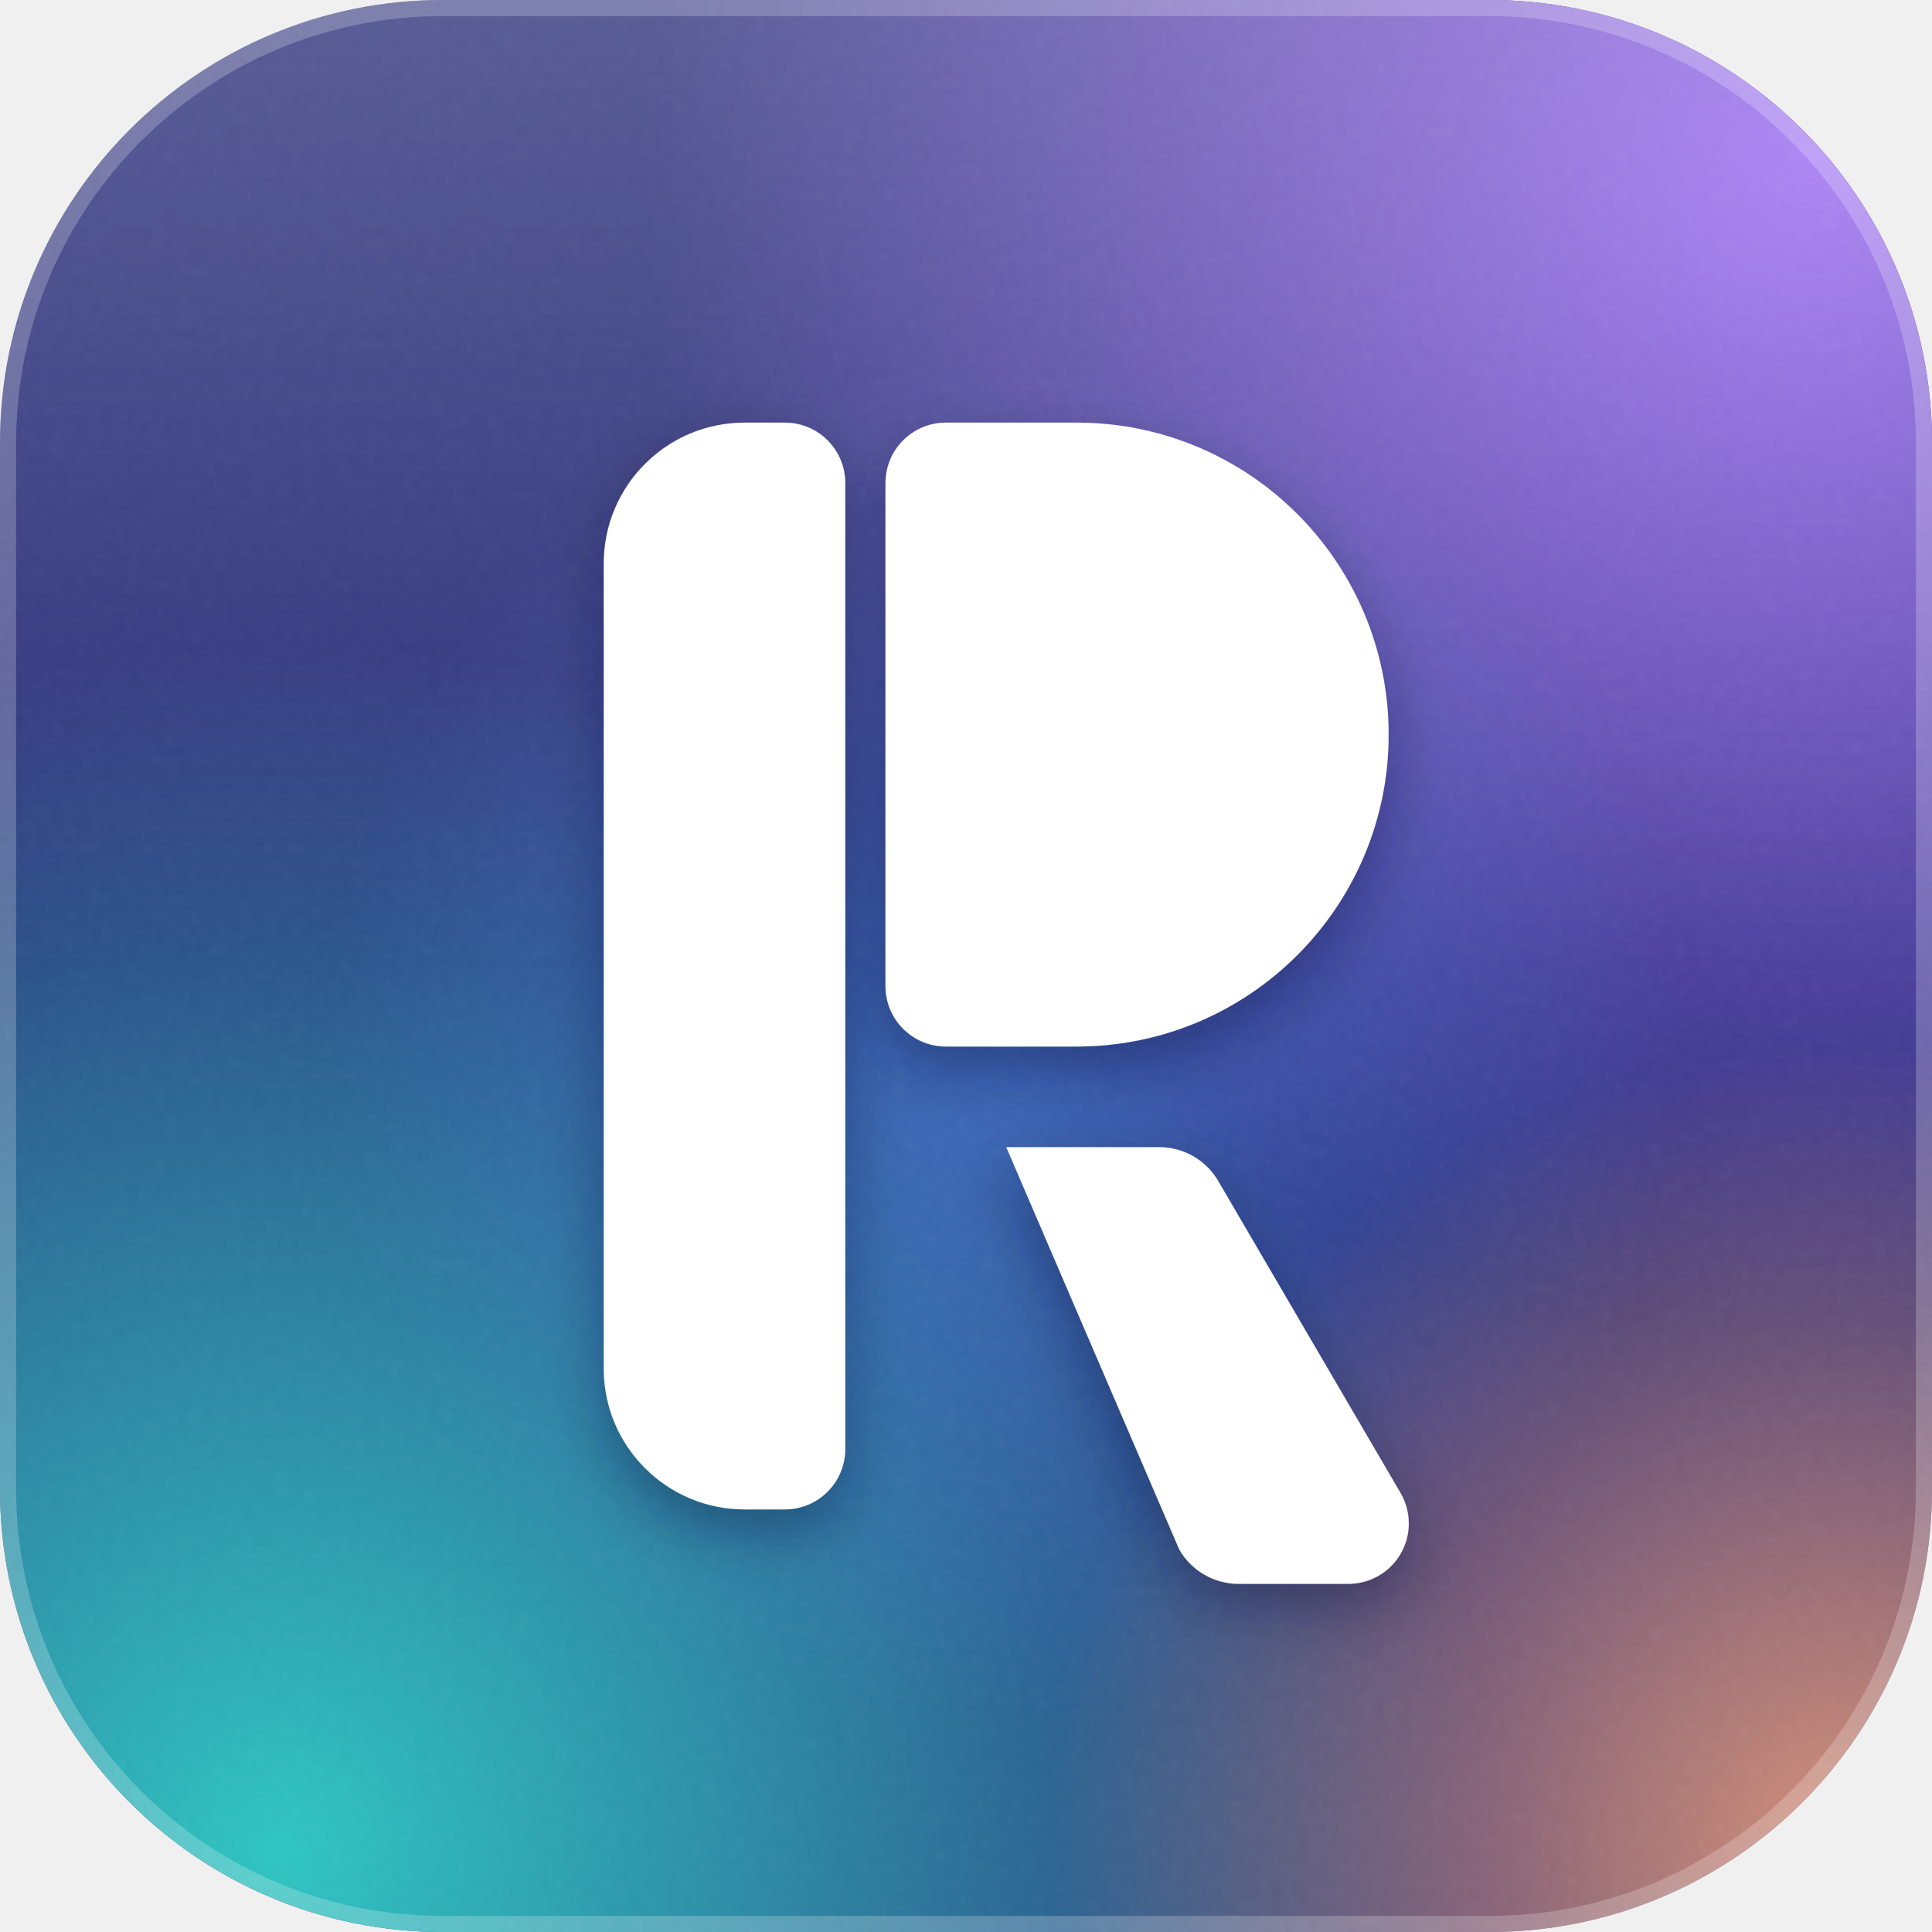
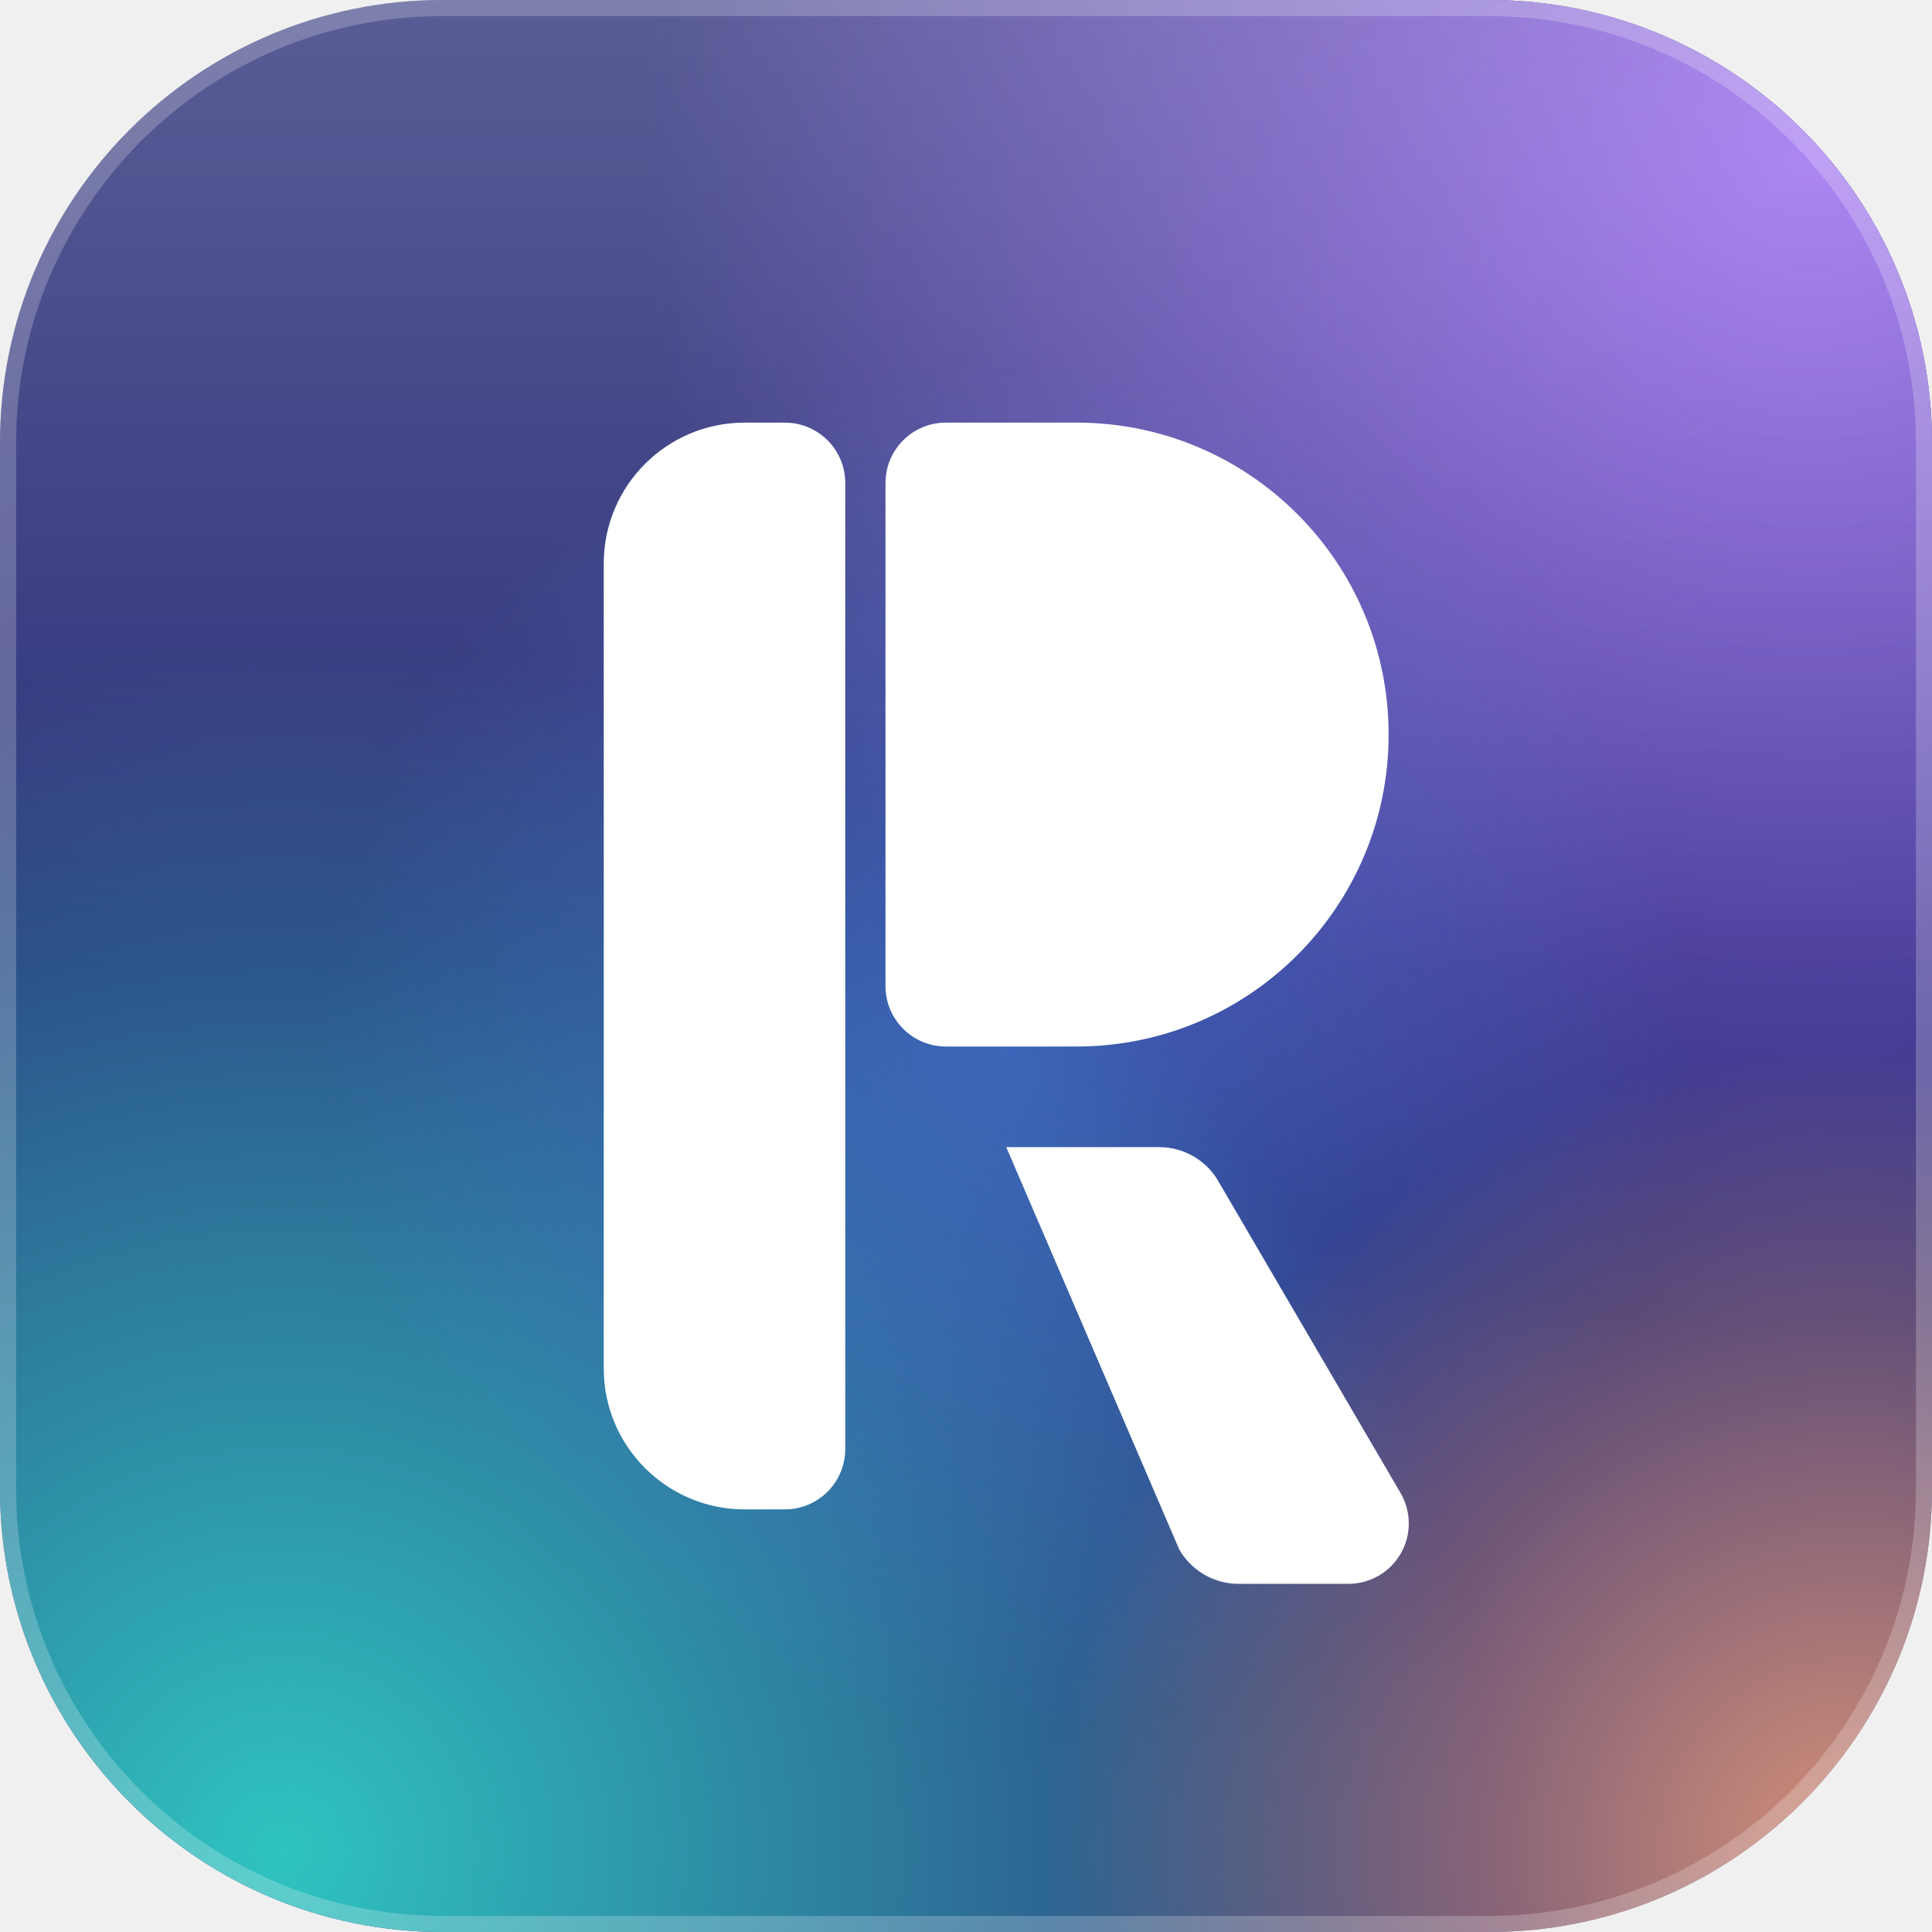
<svg xmlns="http://www.w3.org/2000/svg" width="1024" height="1024" viewBox="0 0 96 96" role="img" aria-label="Logo RisOS">
  <defs>
    <clipPath id="cx">
      <rect width="96" height="96" rx="22" />
    </clipPath>
    <filter id="nx" x="0" y="0" width="100%" height="100%">
      <feTurbulence type="fractalNoise" baseFrequency="1.6" numOctaves="2" seed="7" />
      <feColorMatrix type="saturate" values="0" />
    </filter>
    <radialGradient id="bx0" cx="14" cy="92" r="60" gradientUnits="userSpaceOnUse">
      <stop offset="0" stop-color="#2FC4C0" stop-opacity="1" />
      <stop offset="1" stop-color="#2FC4C0" stop-opacity="0" />
    </radialGradient>
    <radialGradient id="bx1" cx="90" cy="8" r="58" gradientUnits="userSpaceOnUse">
      <stop offset="0" stop-color="#9A6BF0" stop-opacity="1" />
      <stop offset="1" stop-color="#9A6BF0" stop-opacity="0" />
    </radialGradient>
    <radialGradient id="bx2" cx="50" cy="52" r="34" gradientUnits="userSpaceOnUse">
      <stop offset="0" stop-color="#4D86E8" stop-opacity="0.55" />
      <stop offset="1" stop-color="#4D86E8" stop-opacity="0" />
    </radialGradient>
    <radialGradient id="bx3" cx="92" cy="92" r="40" gradientUnits="userSpaceOnUse">
      <stop offset="0" stop-color="#FFA877" stop-opacity="0.8" />
      <stop offset="1" stop-color="#FFA877" stop-opacity="0" />
    </radialGradient>
    <linearGradient id="sx" x1="0" y1="0" x2="0" y2="1">
      <stop offset="0" stop-color="#fff" stop-opacity=".22" />
      <stop offset=".5" stop-color="#fff" stop-opacity="0" />
    </linearGradient>
  </defs>
  <g clip-path="url(#cx)">
    <rect width="96" height="96" fill="#2B2F78" />
    <rect width="96" height="96" fill="url(#bx0)" />
    <rect width="96" height="96" fill="url(#bx1)" />
    <rect width="96" height="96" fill="url(#bx2)" />
    <rect width="96" height="96" fill="url(#bx3)" />
-     <rect width="96" height="96" filter="url(#nx)" opacity="0.16" style="mix-blend-mode:soft-light" />
    <rect width="96" height="96" fill="url(#sx)" />
  </g>
  <rect x=".4" y=".4" width="95.2" height="95.2" rx="21.6" fill="none" stroke="#fff" stroke-opacity=".22" stroke-width=".8" />
-   <g style="filter:drop-shadow(0 1.2px 1.5px rgba(10,15,40,.35))">
+   <g>
    <path d="M30 28a7 7 0 0 1 7-7h2a3 3 0 0 1 3 3v48a3 3 0 0 1-3 3h-2a7 7 0 0 1-7-7z" fill="#fff" />
    <path d="M47 21h6.5A15.5 15.5 0 0 1 53.5 52H47a3 3 0 0 1-3-3V24a3 3 0 0 1 3-3z" fill="#fff" />
    <path d="M50 57h7.6a3.4 3.4 0 0 1 3 1.8l9 15.4a3 3 0 0 1-2.6 4.5h-5.4a3.4 3.4 0 0 1-3-1.7z" fill="#fff" />
  </g>
</svg>
